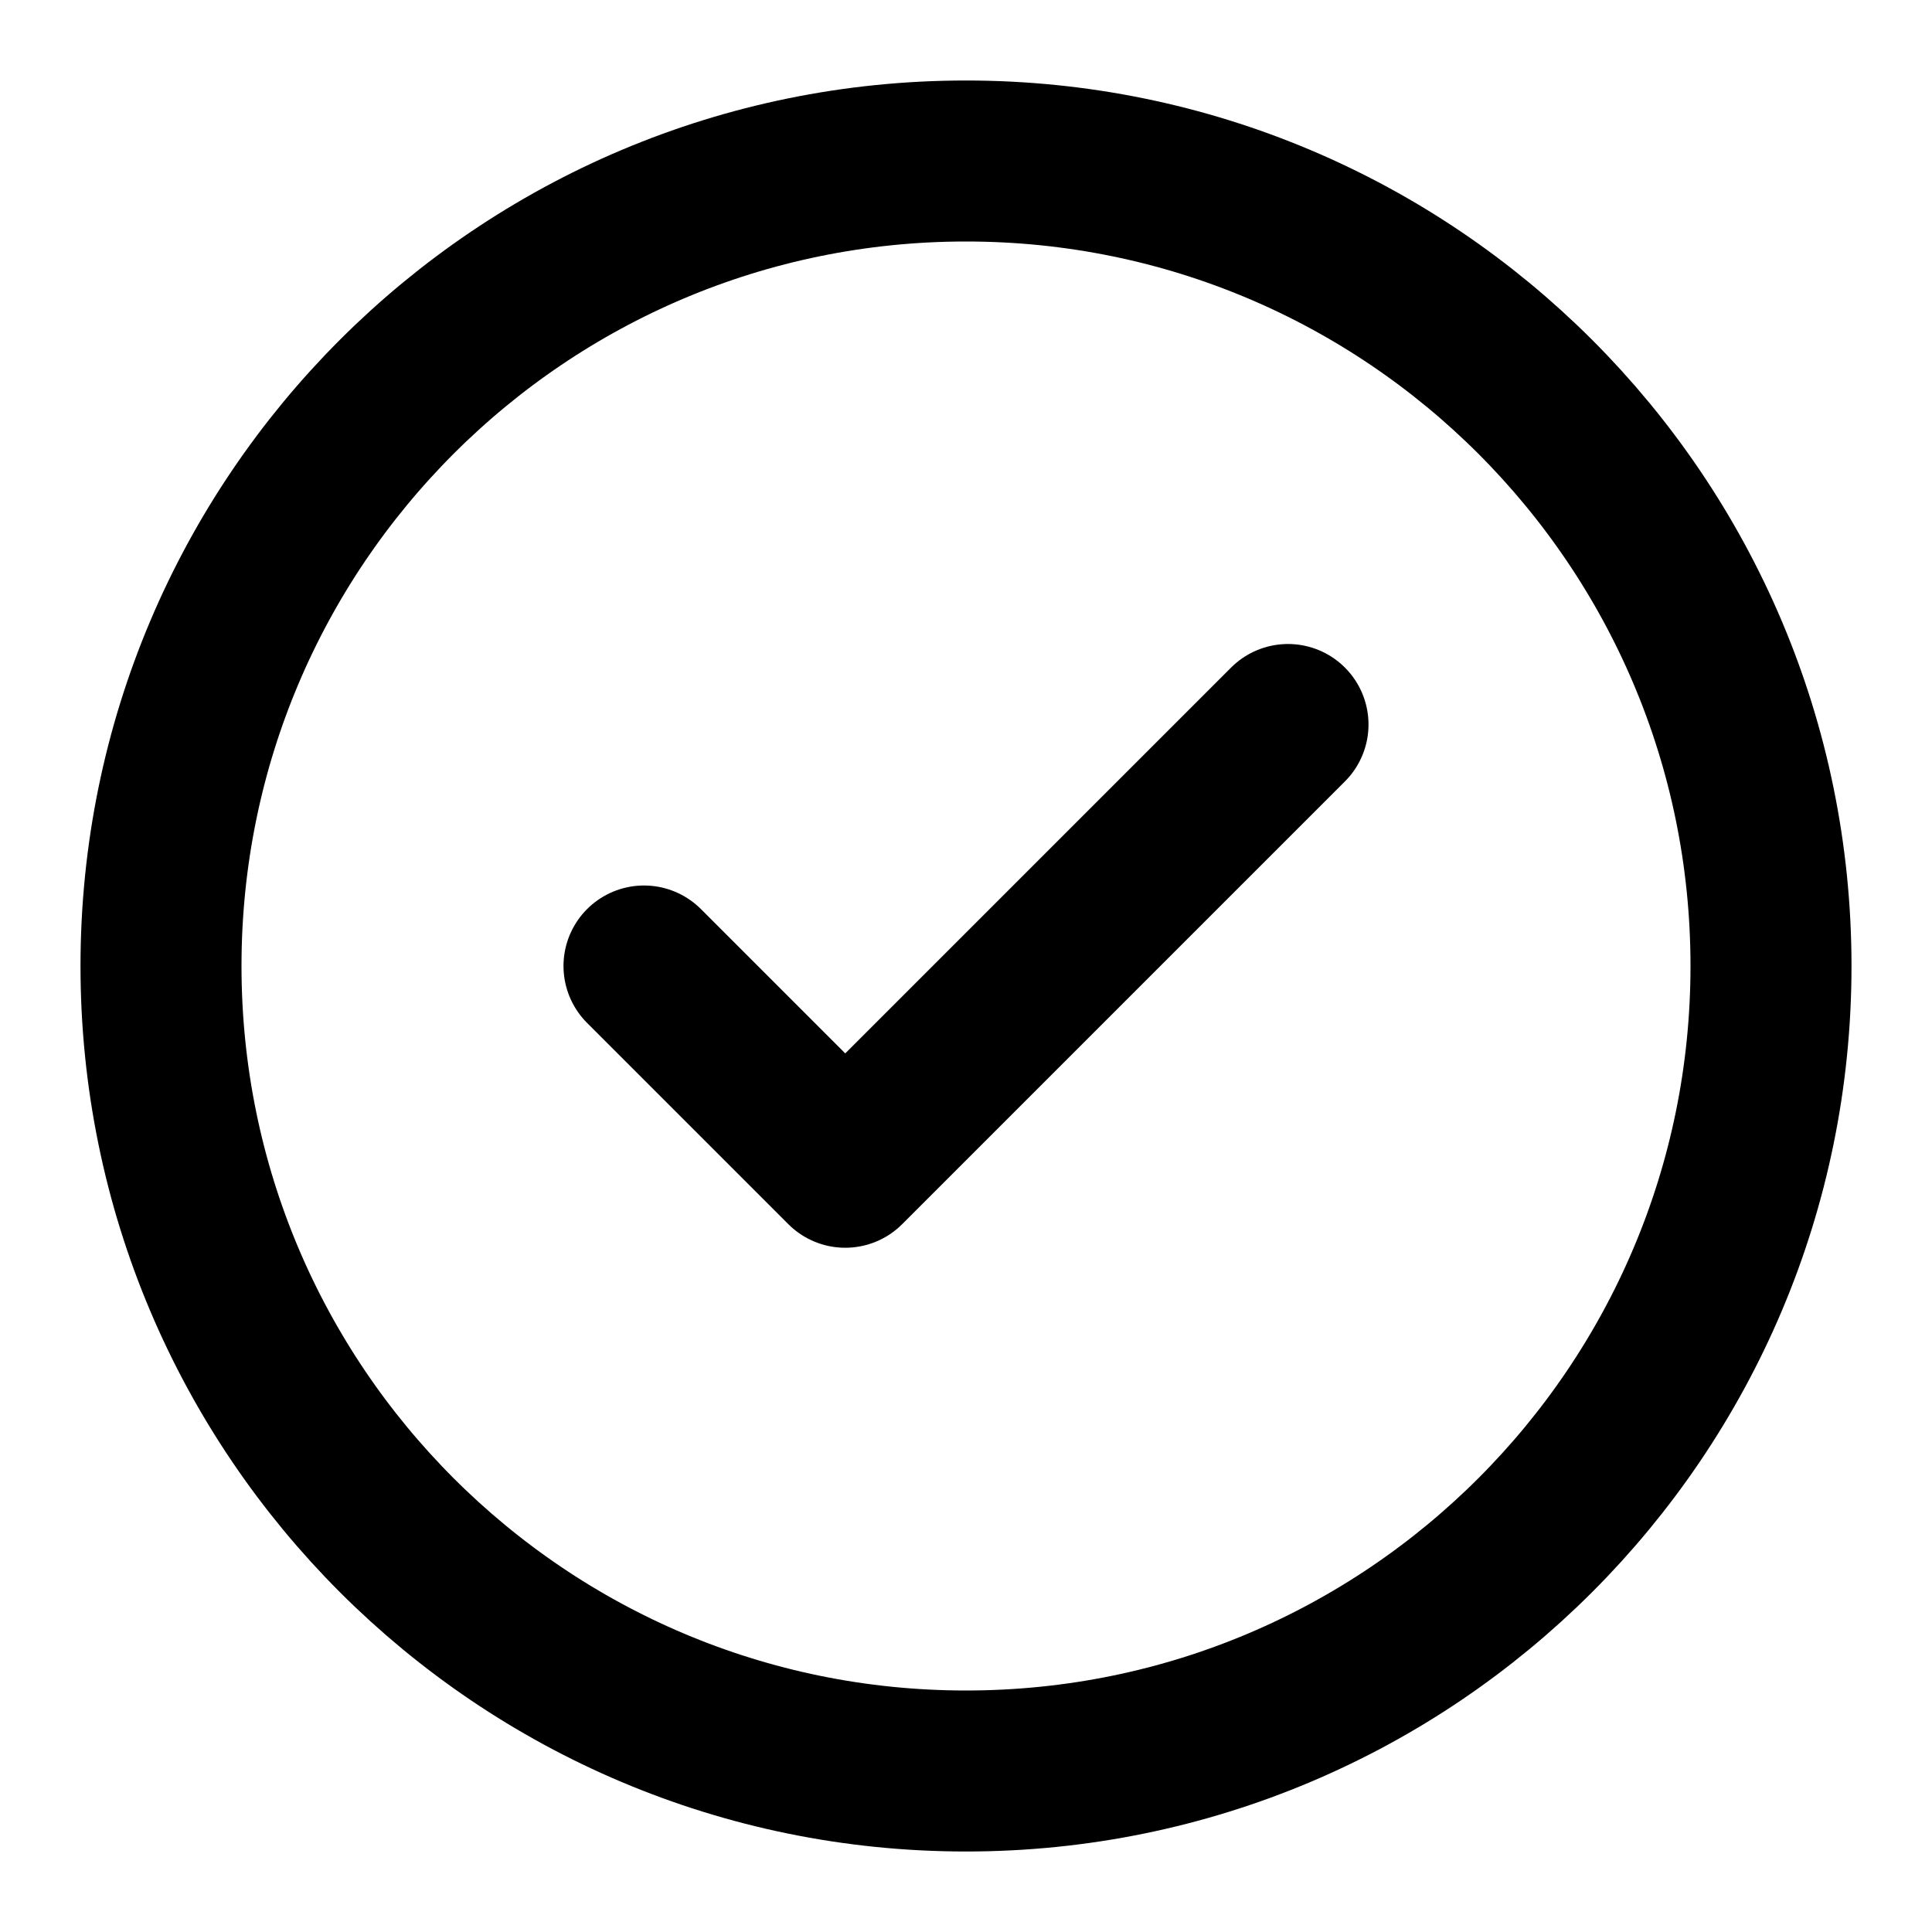
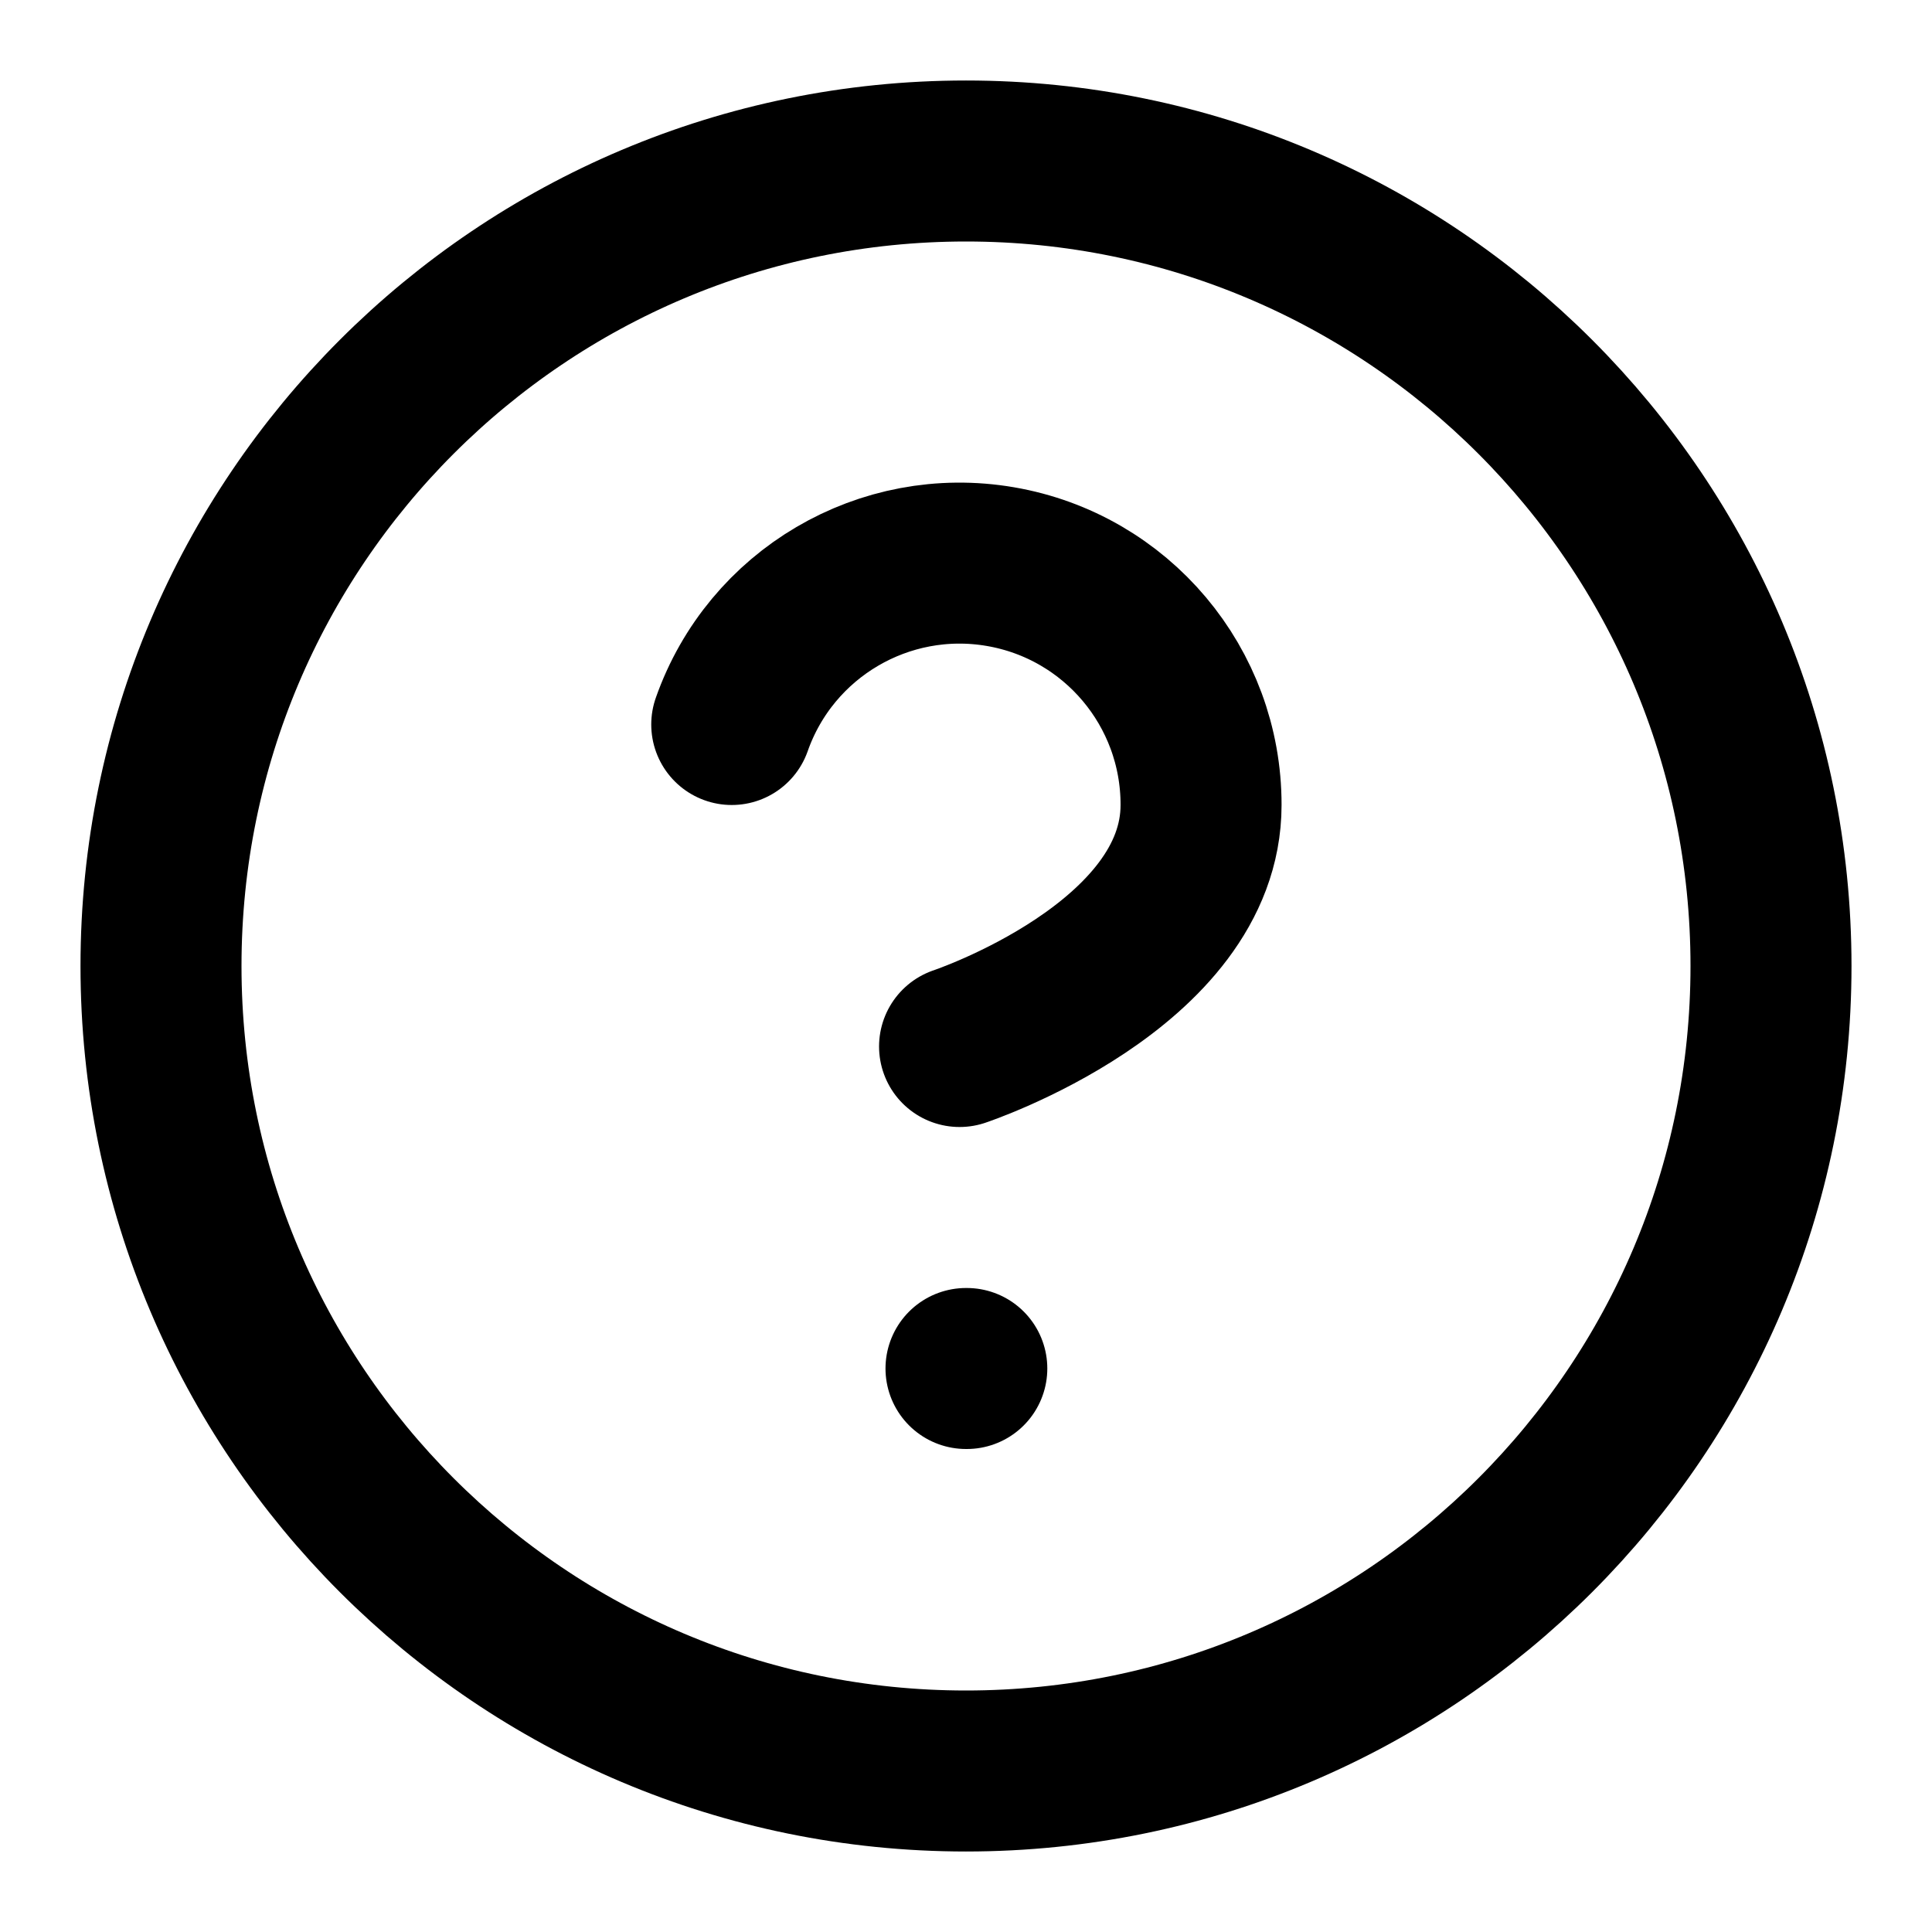
- <svg xmlns="http://www.w3.org/2000/svg" class="lucide lucide-circle-check" width="24" height="24" viewBox="0 0 24 24" fill="none" stroke="currentColor" stroke-width="2" stroke-linecap="round" stroke-linejoin="round">
+ <svg xmlns="http://www.w3.org/2000/svg" class="lucide lucide-circle-help" width="24" height="24" viewBox="0 0 24 24" fill="none" stroke="currentColor" stroke-width="2" stroke-linecap="round" stroke-linejoin="round">
  <circle cx="12" cy="12" r="10" />
-   <path d="m16 9-5.5 5.5L8 12" />
+   <path d="M9.09 9a3 3 0 0 1 5.83 1c0 2-3 3-3 3" />
+   <path d="M12 17h.01" />
</svg>
